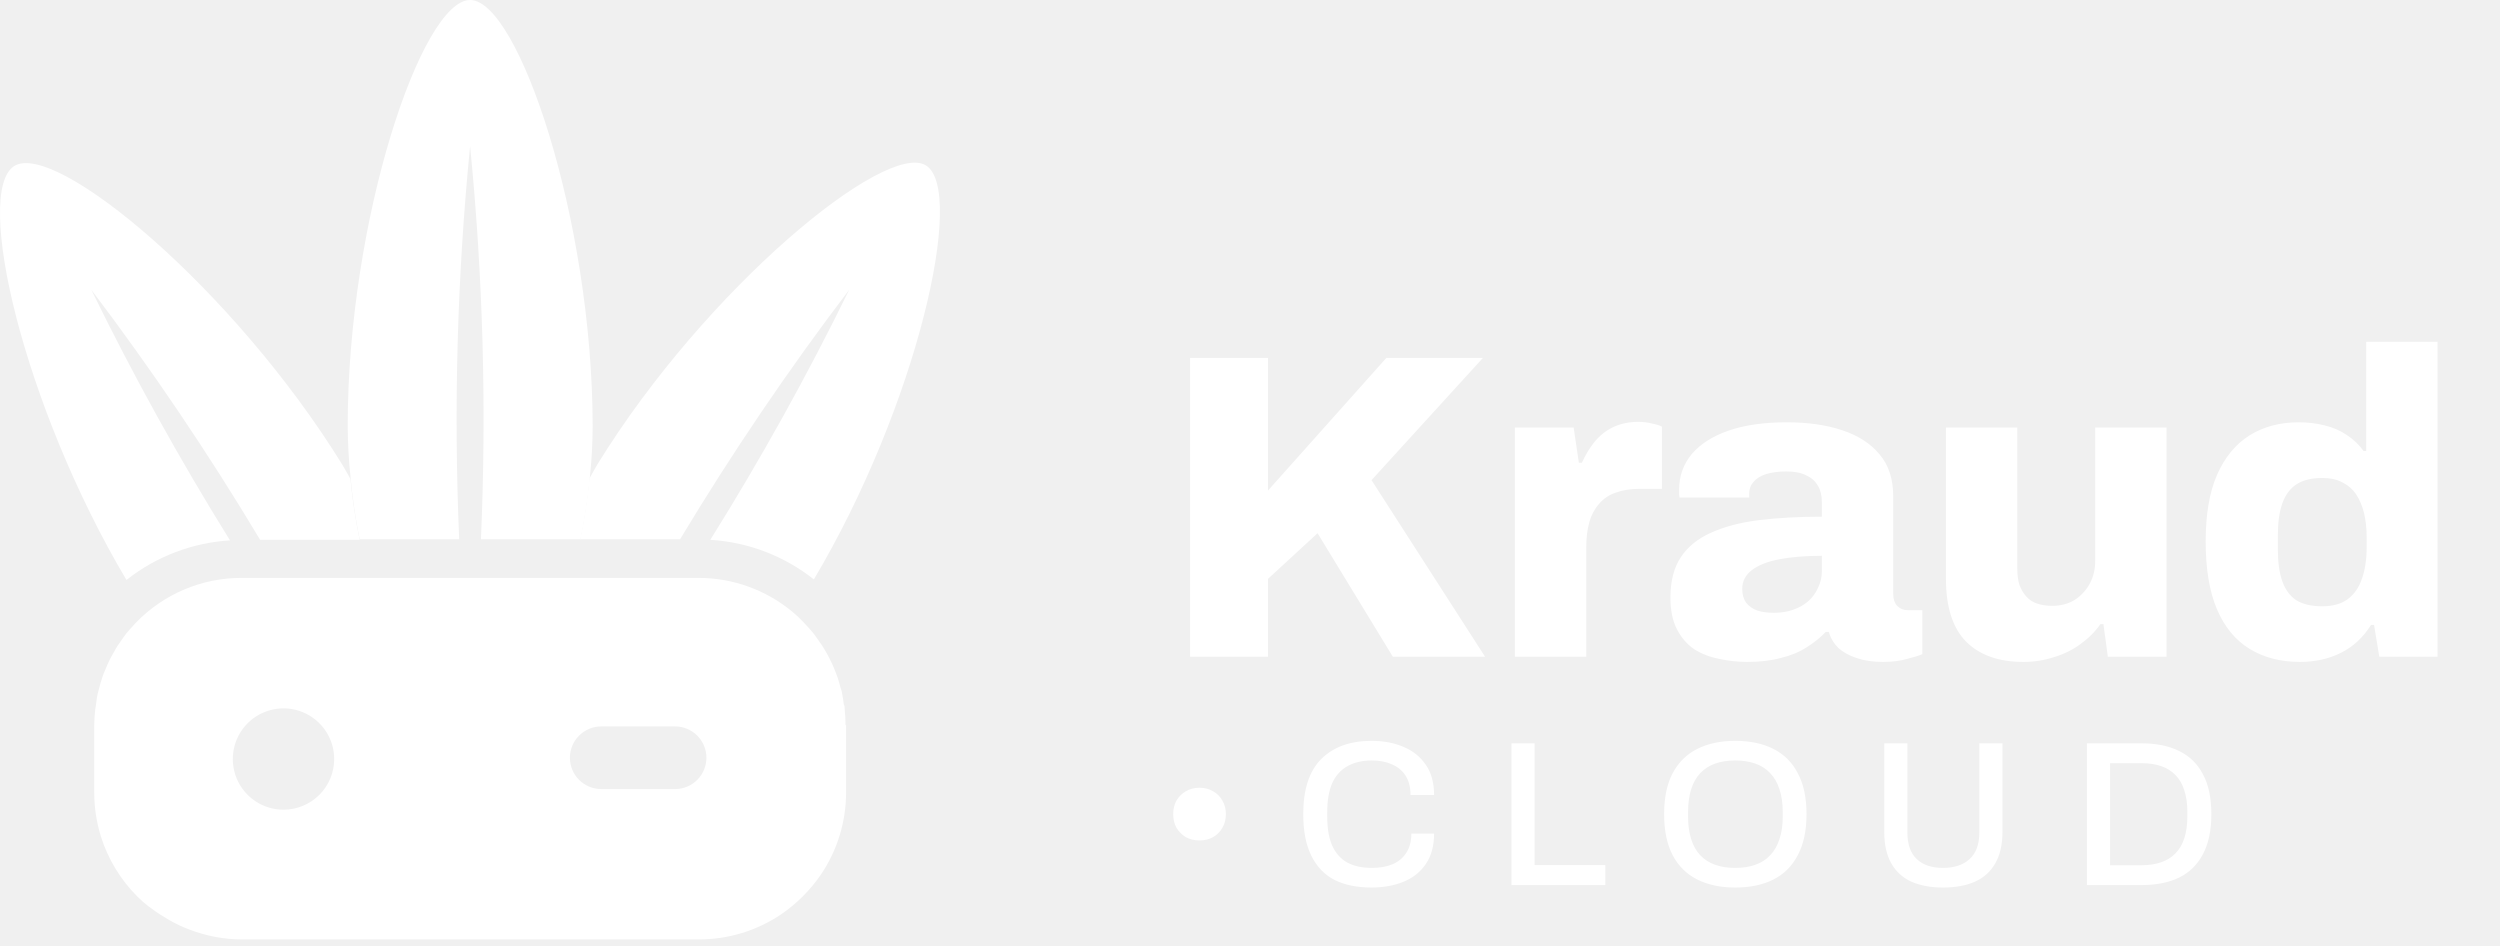
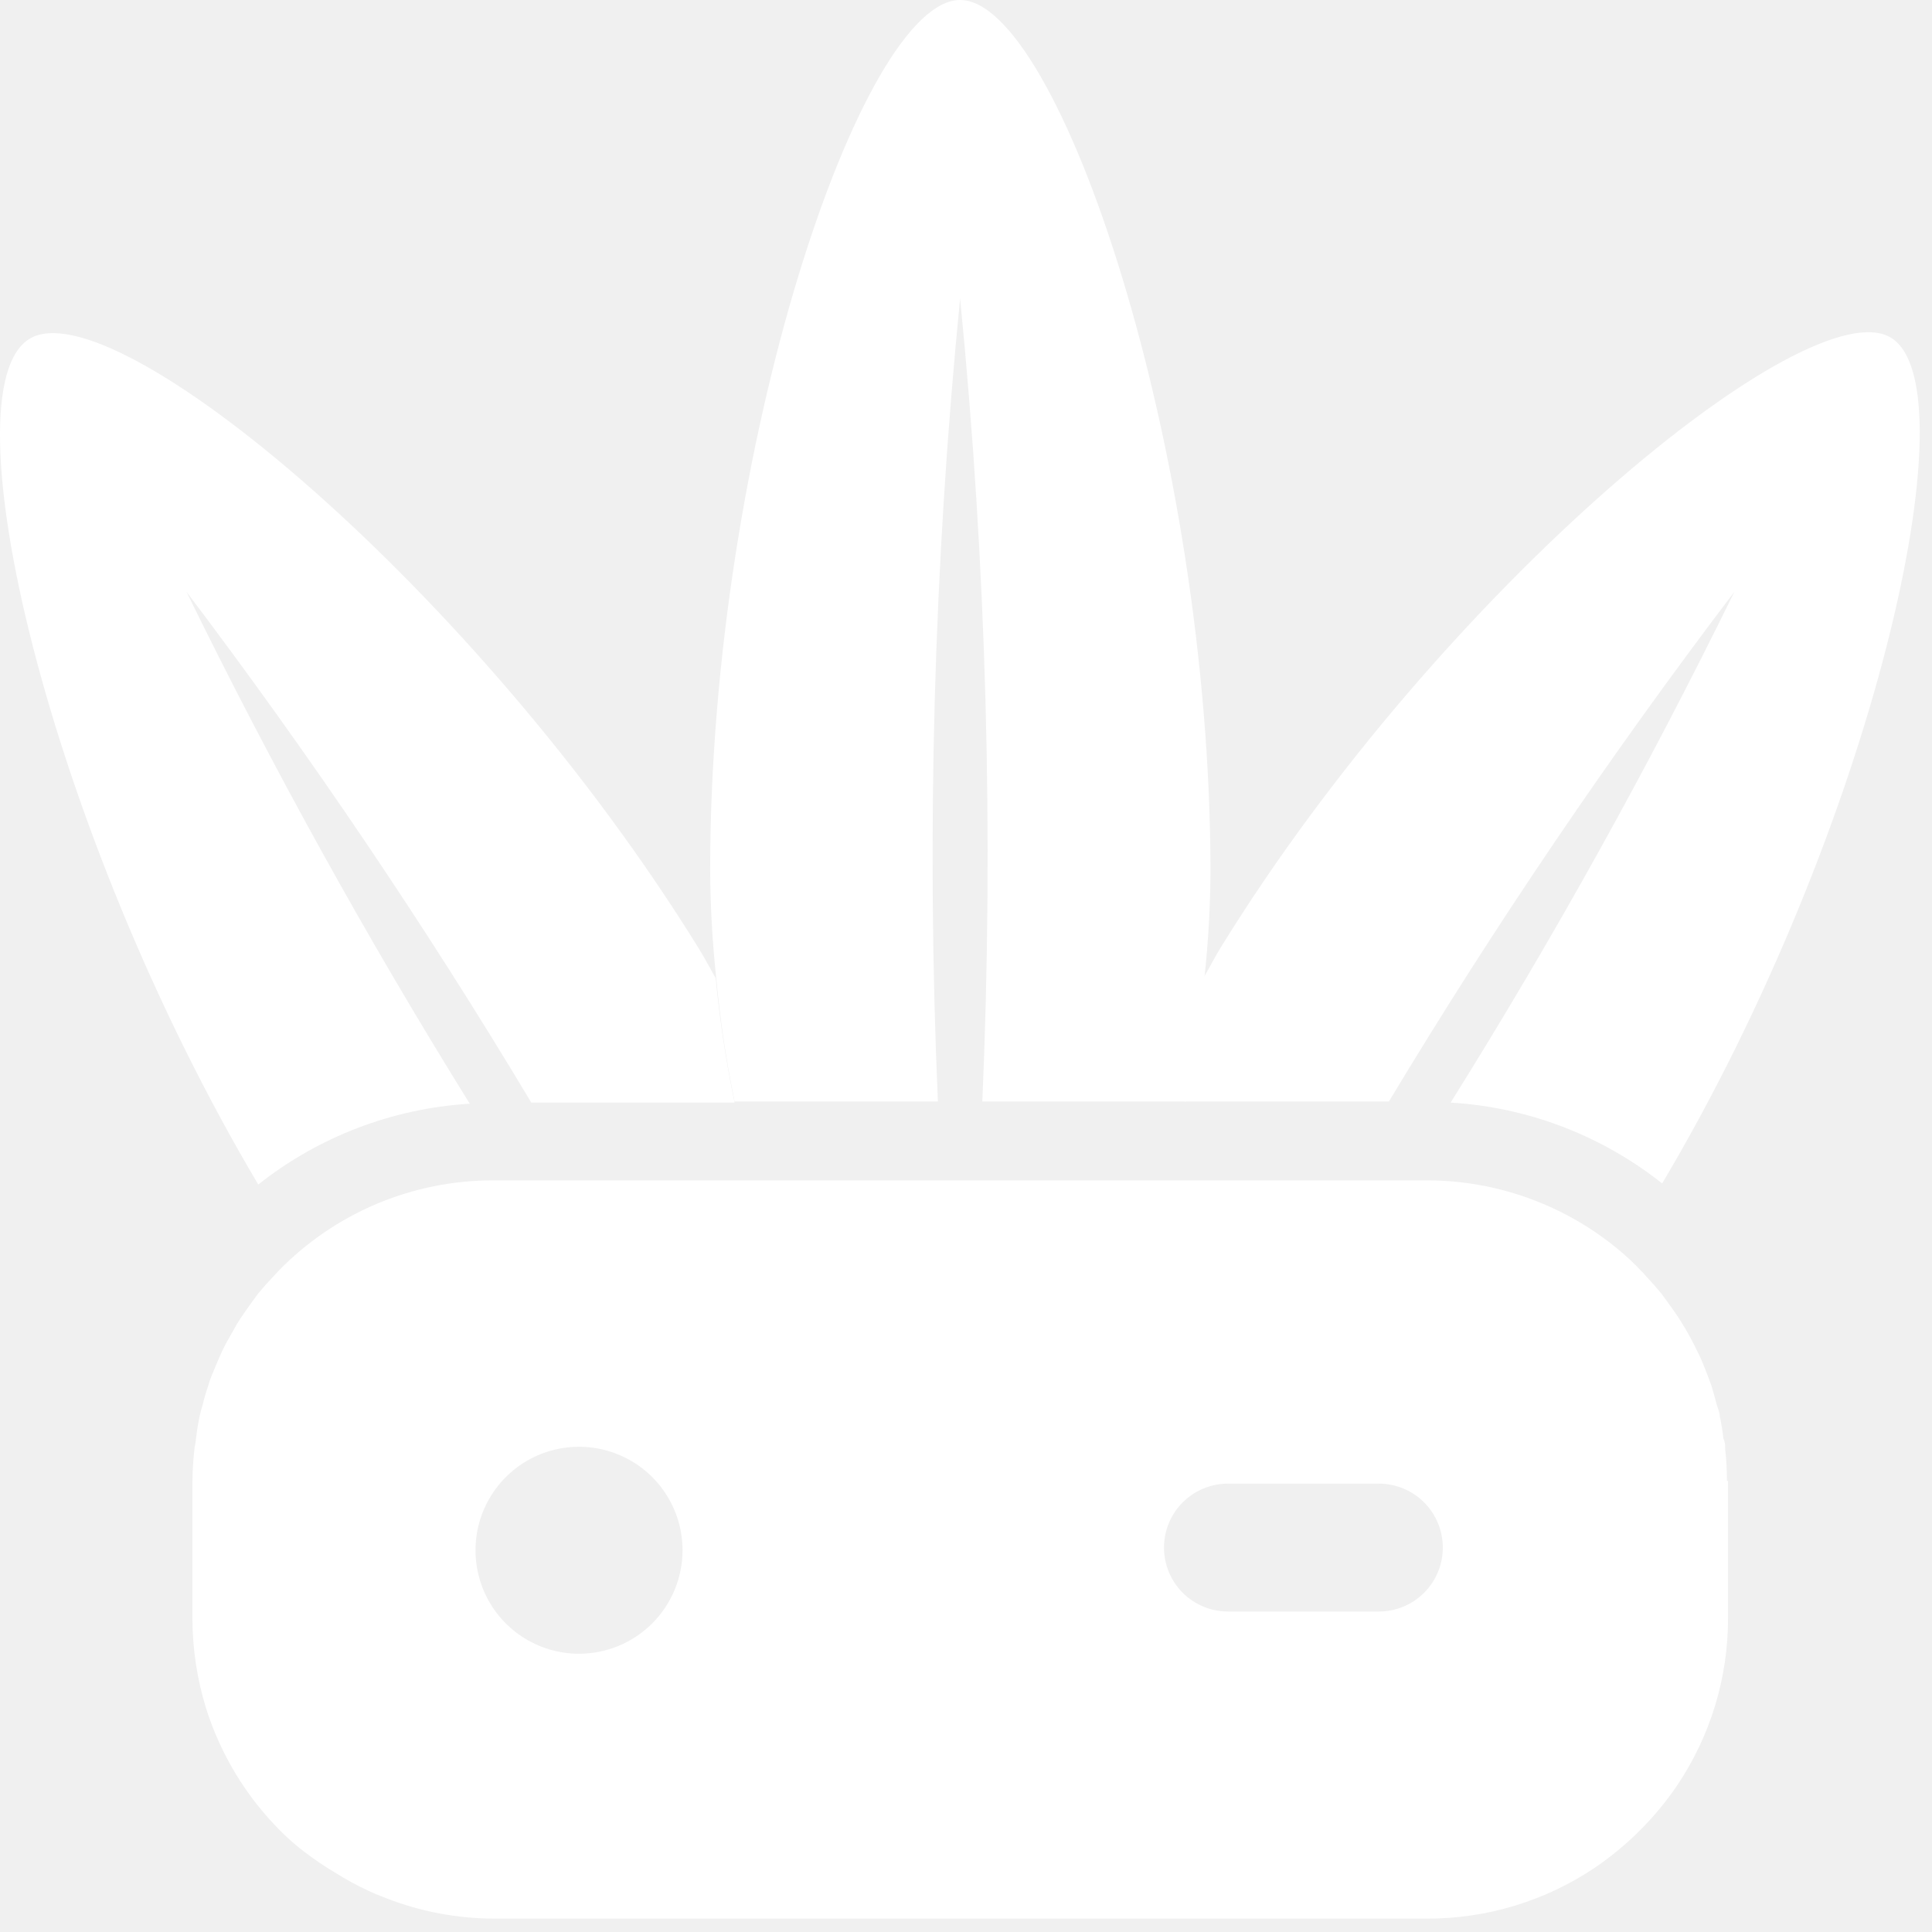
- <svg xmlns="http://www.w3.org/2000/svg" width="74" height="28" viewBox="0 0 74 28" fill="none">
-   <path d="M2.703 8.577C4.501 10.952 6.17 13.424 7.7 15.979H10.646C10.521 15.384 10.43 14.783 10.373 14.177C10.292 14.036 10.218 13.894 10.131 13.752C6.911 8.539 1.644 4.165 0.427 4.911C-0.791 5.658 0.684 12.014 3.743 17.167C4.621 16.472 5.691 16.064 6.808 15.995C5.315 13.594 3.945 11.118 2.703 8.577Z" fill="white" />
-   <path d="M20.13 15.963C21.664 13.413 23.335 10.947 25.136 8.577C23.894 11.114 22.522 13.584 21.025 15.979C22.142 16.046 23.213 16.455 24.09 17.151C27.149 12.002 28.598 5.626 27.406 4.895C26.215 4.165 20.906 8.523 17.689 13.736C17.602 13.878 17.531 14.02 17.448 14.161C17.39 14.767 17.299 15.368 17.174 15.963H20.13Z" fill="white" />
-   <path d="M13.915 0C12.485 0 10.292 6.488 10.292 12.613C10.295 13.13 10.324 13.647 10.379 14.161C10.435 14.766 10.524 15.368 10.646 15.963H13.592C13.425 12.081 13.532 8.192 13.915 4.326C14.297 8.192 14.405 12.081 14.236 15.963H17.183C17.307 15.368 17.399 14.766 17.456 14.161C17.512 13.647 17.541 13.13 17.543 12.613C17.534 6.488 15.341 0 13.915 0Z" fill="white" />
-   <path d="M25.028 21.463C25.028 21.309 25.019 21.154 25.003 21C25.003 20.949 25.003 20.897 24.977 20.849C24.965 20.741 24.948 20.633 24.925 20.527C24.925 20.469 24.896 20.414 24.88 20.356C24.864 20.299 24.832 20.173 24.803 20.083L24.742 19.916C24.706 19.829 24.674 19.742 24.635 19.658L24.558 19.5C24.516 19.417 24.471 19.333 24.423 19.253L24.336 19.111C24.281 19.027 24.223 18.947 24.165 18.866L24.078 18.747C24.008 18.661 23.933 18.578 23.856 18.496C23.833 18.468 23.808 18.441 23.782 18.416C23.681 18.308 23.573 18.207 23.46 18.113C22.677 17.461 21.691 17.105 20.672 17.106H7.149C6.568 17.105 5.993 17.221 5.459 17.447C4.924 17.672 4.44 18.003 4.035 18.419L3.961 18.499C3.884 18.581 3.81 18.665 3.739 18.75L3.652 18.869C3.594 18.95 3.536 19.03 3.481 19.114C3.427 19.198 3.423 19.207 3.398 19.256C3.372 19.304 3.301 19.42 3.259 19.503C3.217 19.587 3.208 19.607 3.185 19.661C3.163 19.716 3.111 19.832 3.076 19.919C3.04 20.006 3.034 20.028 3.018 20.086C2.986 20.177 2.959 20.269 2.937 20.363C2.921 20.418 2.905 20.472 2.892 20.53C2.879 20.588 2.853 20.736 2.841 20.852C2.841 20.904 2.821 20.952 2.818 21.003C2.8 21.16 2.791 21.318 2.789 21.476V23.469C2.791 23.905 2.857 24.339 2.985 24.756C3.197 25.429 3.568 26.041 4.067 26.539C4.167 26.639 4.27 26.732 4.389 26.822C4.54 26.939 4.698 27.047 4.863 27.144C5.016 27.242 5.177 27.329 5.342 27.405C5.429 27.447 5.519 27.482 5.613 27.517C6.107 27.707 6.632 27.806 7.162 27.807H20.685C21.553 27.808 22.402 27.55 23.122 27.064C23.585 26.747 23.984 26.348 24.3 25.886C24.787 25.166 25.046 24.317 25.044 23.449V21.463H25.028ZM8.392 23.967C8.095 23.967 7.805 23.88 7.558 23.715C7.311 23.55 7.119 23.316 7.005 23.042C6.892 22.768 6.862 22.466 6.92 22.175C6.978 21.884 7.121 21.617 7.331 21.407C7.54 21.197 7.808 21.055 8.099 20.997C8.39 20.939 8.692 20.968 8.966 21.082C9.24 21.196 9.474 21.388 9.639 21.634C9.804 21.881 9.892 22.171 9.892 22.468C9.892 22.865 9.734 23.247 9.452 23.528C9.171 23.809 8.789 23.967 8.392 23.967ZM19.983 23.356H17.797C17.551 23.356 17.315 23.258 17.141 23.084C16.967 22.911 16.869 22.675 16.869 22.429C16.869 22.183 16.967 21.948 17.141 21.774C17.315 21.6 17.551 21.502 17.797 21.502H19.983C20.229 21.502 20.465 21.6 20.639 21.774C20.812 21.948 20.91 22.183 20.91 22.429C20.91 22.675 20.812 22.911 20.639 23.084C20.465 23.258 20.229 23.356 19.983 23.356Z" fill="white" />
-   <path d="M20.018 19.31H17.831C17.319 19.31 16.904 19.725 16.904 20.237C16.904 20.749 17.319 21.163 17.831 21.163H20.018C20.53 21.163 20.945 20.749 20.945 20.237C20.945 19.725 20.53 19.31 20.018 19.31Z" fill="white" />
-   <path d="M35.226 19.439V10.595H37.532V14.521L41.035 10.595H43.894L40.597 14.212L43.958 19.439H41.228L39 15.783L37.532 17.135V19.439H35.226ZM44.841 19.439V12.655H46.58L46.734 13.697H46.824C46.928 13.466 47.052 13.26 47.198 13.079C47.353 12.891 47.537 12.745 47.752 12.642C47.975 12.539 48.22 12.487 48.486 12.487C48.64 12.487 48.782 12.504 48.911 12.539C49.04 12.565 49.134 12.595 49.194 12.629V14.47H48.525C48.258 14.47 48.022 14.508 47.816 14.586C47.618 14.654 47.455 14.766 47.327 14.92C47.198 15.066 47.103 15.246 47.043 15.461C46.983 15.676 46.953 15.925 46.953 16.208V19.439H44.841ZM51.724 19.593C51.441 19.593 51.162 19.563 50.887 19.503C50.621 19.452 50.376 19.358 50.153 19.22C49.938 19.074 49.767 18.877 49.638 18.628C49.509 18.379 49.445 18.066 49.445 17.688C49.445 17.199 49.548 16.8 49.754 16.491C49.96 16.182 50.256 15.942 50.642 15.77C51.038 15.59 51.51 15.465 52.059 15.397C52.617 15.328 53.24 15.294 53.927 15.294V14.869C53.927 14.671 53.888 14.508 53.811 14.38C53.733 14.242 53.618 14.139 53.463 14.071C53.317 13.993 53.119 13.955 52.871 13.955C52.648 13.955 52.45 13.981 52.278 14.032C52.115 14.084 51.99 14.161 51.905 14.264C51.819 14.358 51.776 14.474 51.776 14.611V14.727H49.715C49.707 14.684 49.702 14.65 49.702 14.624C49.702 14.59 49.702 14.547 49.702 14.495C49.702 14.092 49.827 13.74 50.076 13.44C50.333 13.139 50.698 12.908 51.17 12.745C51.643 12.582 52.214 12.5 52.884 12.5C53.51 12.5 54.055 12.577 54.519 12.732C54.992 12.886 55.36 13.122 55.627 13.44C55.902 13.758 56.039 14.174 56.039 14.689V17.585C56.039 17.731 56.078 17.847 56.155 17.933C56.241 18.019 56.344 18.061 56.464 18.061H56.902V19.362C56.807 19.405 56.657 19.452 56.451 19.503C56.253 19.563 56.013 19.593 55.73 19.593C55.438 19.593 55.18 19.555 54.957 19.478C54.742 19.409 54.562 19.31 54.416 19.181C54.279 19.044 54.184 18.885 54.133 18.705H54.042C53.88 18.877 53.686 19.031 53.463 19.169C53.248 19.306 52.995 19.409 52.703 19.478C52.42 19.555 52.094 19.593 51.724 19.593ZM52.51 18.139C52.716 18.139 52.905 18.109 53.077 18.049C53.248 17.989 53.395 17.907 53.515 17.804C53.643 17.692 53.742 17.559 53.811 17.405C53.888 17.25 53.927 17.083 53.927 16.903V16.452C53.437 16.452 53.017 16.487 52.664 16.555C52.312 16.624 52.042 16.731 51.853 16.877C51.664 17.023 51.57 17.208 51.57 17.431C51.57 17.594 51.608 17.731 51.686 17.843C51.772 17.946 51.883 18.023 52.02 18.074C52.158 18.117 52.321 18.139 52.51 18.139ZM59.892 19.593C59.163 19.593 58.596 19.392 58.192 18.988C57.798 18.585 57.6 17.967 57.6 17.135V12.655H59.712V16.838C59.712 17.019 59.733 17.177 59.776 17.315C59.828 17.452 59.897 17.568 59.983 17.662C60.068 17.757 60.176 17.826 60.305 17.868C60.442 17.911 60.588 17.933 60.742 17.933C60.992 17.933 61.21 17.877 61.399 17.765C61.588 17.645 61.739 17.486 61.85 17.289C61.962 17.083 62.017 16.86 62.017 16.62V12.655H64.129V19.439H62.391L62.262 18.474H62.172C62.017 18.697 61.82 18.894 61.58 19.066C61.348 19.237 61.086 19.366 60.794 19.452C60.51 19.546 60.21 19.593 59.892 19.593ZM68.082 19.593C67.507 19.593 67.009 19.465 66.589 19.207C66.168 18.95 65.846 18.559 65.623 18.036C65.399 17.512 65.288 16.843 65.288 16.027C65.288 15.229 65.399 14.573 65.623 14.058C65.854 13.534 66.176 13.144 66.589 12.886C67.001 12.629 67.486 12.5 68.044 12.5C68.31 12.5 68.563 12.53 68.803 12.59C69.053 12.65 69.272 12.745 69.461 12.873C69.658 13.002 69.826 13.161 69.963 13.35H70.04V10.118H72.152V19.439H70.427L70.272 18.499H70.182C69.95 18.868 69.654 19.143 69.293 19.323C68.932 19.503 68.529 19.593 68.082 19.593ZM68.739 17.946C69.049 17.946 69.297 17.877 69.486 17.74C69.684 17.594 69.826 17.392 69.911 17.135C70.006 16.869 70.053 16.56 70.053 16.208V15.899C70.053 15.641 70.027 15.405 69.976 15.191C69.924 14.976 69.847 14.792 69.744 14.637C69.641 14.483 69.504 14.363 69.332 14.277C69.168 14.191 68.971 14.148 68.739 14.148C68.421 14.148 68.164 14.212 67.967 14.341C67.778 14.47 67.64 14.659 67.554 14.908C67.468 15.156 67.425 15.465 67.425 15.834V16.285C67.425 16.645 67.468 16.95 67.554 17.199C67.64 17.448 67.778 17.637 67.967 17.765C68.164 17.886 68.421 17.946 68.739 17.946Z" fill="white" />
-   <path d="M35.504 24.877C35.353 24.877 35.218 24.844 35.1 24.779C34.986 24.71 34.894 24.618 34.824 24.504C34.759 24.386 34.727 24.251 34.727 24.1C34.727 23.945 34.759 23.811 34.824 23.697C34.894 23.578 34.986 23.487 35.1 23.422C35.218 23.352 35.353 23.317 35.504 23.317C35.659 23.317 35.793 23.352 35.907 23.422C36.026 23.487 36.117 23.578 36.182 23.697C36.252 23.811 36.286 23.945 36.286 24.1C36.286 24.251 36.252 24.386 36.182 24.504C36.117 24.618 36.026 24.71 35.907 24.779C35.793 24.844 35.659 24.877 35.504 24.877ZM40.595 26.271C40.167 26.271 39.802 26.196 39.5 26.045C39.202 25.89 38.974 25.651 38.815 25.329C38.656 25.007 38.576 24.598 38.576 24.1C38.576 23.366 38.754 22.822 39.108 22.468C39.467 22.109 39.965 21.929 40.601 21.929C40.952 21.929 41.266 21.989 41.543 22.107C41.825 22.225 42.045 22.402 42.204 22.639C42.367 22.871 42.449 23.169 42.449 23.532H41.751C41.751 23.307 41.704 23.12 41.611 22.969C41.517 22.818 41.382 22.704 41.207 22.627C41.035 22.549 40.836 22.51 40.607 22.51C40.322 22.51 40.079 22.567 39.879 22.682C39.683 22.792 39.534 22.959 39.433 23.183C39.335 23.407 39.286 23.693 39.286 24.039V24.174C39.286 24.52 39.335 24.805 39.433 25.03C39.534 25.254 39.683 25.421 39.879 25.531C40.075 25.637 40.317 25.69 40.607 25.69C40.843 25.69 41.05 25.653 41.225 25.58C41.4 25.503 41.535 25.389 41.629 25.238C41.727 25.087 41.776 24.899 41.776 24.675H42.449C42.449 25.038 42.367 25.337 42.204 25.574C42.045 25.81 41.825 25.986 41.543 26.1C41.266 26.214 40.95 26.271 40.595 26.271ZM44.74 26.198V22.003H45.425V25.605H47.517V26.198H44.74ZM51.362 26.271C50.93 26.271 50.555 26.192 50.237 26.033C49.923 25.874 49.68 25.633 49.509 25.311C49.342 24.989 49.258 24.585 49.258 24.1C49.258 23.611 49.342 23.207 49.509 22.89C49.68 22.567 49.923 22.327 50.237 22.168C50.555 22.009 50.93 21.929 51.362 21.929C51.803 21.929 52.18 22.009 52.494 22.168C52.808 22.327 53.049 22.567 53.216 22.89C53.387 23.207 53.473 23.611 53.473 24.1C53.473 24.585 53.387 24.989 53.216 25.311C53.049 25.633 52.808 25.874 52.494 26.033C52.18 26.192 51.803 26.271 51.362 26.271ZM51.362 25.69C51.587 25.69 51.785 25.66 51.956 25.598C52.131 25.537 52.278 25.444 52.396 25.317C52.519 25.191 52.61 25.032 52.671 24.84C52.737 24.649 52.769 24.426 52.769 24.174V24.039C52.769 23.778 52.737 23.552 52.671 23.36C52.61 23.169 52.519 23.01 52.396 22.883C52.278 22.757 52.131 22.663 51.956 22.602C51.785 22.541 51.587 22.51 51.362 22.51C51.142 22.51 50.944 22.541 50.769 22.602C50.597 22.663 50.451 22.757 50.329 22.883C50.21 23.01 50.12 23.169 50.059 23.36C49.998 23.552 49.967 23.778 49.967 24.039V24.174C49.967 24.426 49.998 24.649 50.059 24.84C50.12 25.032 50.21 25.191 50.329 25.317C50.451 25.444 50.597 25.537 50.769 25.598C50.944 25.66 51.142 25.69 51.362 25.69ZM57.511 26.271C57.153 26.271 56.843 26.214 56.581 26.1C56.321 25.982 56.121 25.8 55.982 25.556C55.844 25.311 55.774 25.001 55.774 24.626V22.003H56.459V24.645C56.459 24.991 56.551 25.252 56.734 25.427C56.918 25.602 57.177 25.69 57.511 25.69C57.85 25.69 58.113 25.602 58.301 25.427C58.492 25.252 58.588 24.991 58.588 24.645V22.003H59.273V24.626C59.273 25.001 59.202 25.311 59.059 25.556C58.921 25.8 58.719 25.982 58.454 26.1C58.193 26.214 57.878 26.271 57.511 26.271ZM61.773 26.198V22.003H63.394C63.826 22.003 64.196 22.078 64.501 22.229C64.807 22.376 65.042 22.604 65.205 22.914C65.372 23.22 65.456 23.615 65.456 24.1C65.456 24.581 65.372 24.977 65.205 25.287C65.042 25.596 64.807 25.827 64.501 25.977C64.196 26.124 63.826 26.198 63.394 26.198H61.773ZM62.458 25.611H63.388C63.604 25.611 63.796 25.582 63.963 25.525C64.134 25.468 64.277 25.38 64.391 25.262C64.509 25.144 64.597 24.995 64.654 24.816C64.715 24.632 64.746 24.416 64.746 24.168V24.039C64.746 23.786 64.715 23.57 64.654 23.391C64.597 23.207 64.509 23.057 64.391 22.938C64.277 22.82 64.134 22.733 63.963 22.675C63.796 22.618 63.604 22.59 63.388 22.59H62.458V25.611Z" fill="white" />
+ <svg xmlns="http://www.w3.org/2000/svg" width="40" height="40" viewBox="0 0 40 40" fill="none" version="1.1" id="svg16">
+   <defs id="defs20" />
+   <path d="m 3.861,12.253 c 2.569,3.393 4.952,6.923 7.139,10.575 h 4.209 c -0.178,-0.85 -0.309,-1.71 -0.391,-2.575 -0.115,-0.202 -0.221,-0.405 -0.345,-0.607 C 9.873,12.198 2.348,5.95 0.609,7.016 -1.129,8.083 0.977,17.163 5.347,24.524 6.601,23.532 8.129,22.948 9.726,22.851 7.593,19.419 5.636,15.882 3.861,12.253 Z" fill="#ffffff" id="path2" />
+   <path d="m 28.756,22.805 c 2.192,-3.644 4.579,-7.166 7.152,-10.552 -1.775,3.624 -3.735,7.153 -5.874,10.575 1.597,0.095 3.126,0.68 4.379,1.674 C 38.784,17.145 40.854,8.037 39.152,6.993 37.45,5.95 29.865,12.175 25.27,19.623 c -0.124,0.202 -0.225,0.405 -0.345,0.607 -0.082,0.865 -0.213,1.724 -0.391,2.575 z" fill="#ffffff" id="path4" />
+   <path d="m 19.878,0 c -2.042,0 -5.175,9.269 -5.175,18.018 0.004,0.739 0.045,1.477 0.124,2.212 0.079,0.865 0.207,1.724 0.382,2.575 h 4.209 c -0.24,-5.546 -0.086,-11.101 0.46,-16.625 0.546,5.524 0.7,11.08 0.46,16.625 h 4.209 c 0.178,-0.85 0.309,-1.71 0.391,-2.575 0.079,-0.735 0.121,-1.473 0.124,-2.212 C 25.048,9.269 21.916,0 19.878,0 Z" fill="#ffffff" id="path6" />
+   <path d="m 35.755,30.662 c -6e-4,-0.221 -0.013,-0.442 -0.037,-0.662 0,-0.073 0,-0.147 -0.037,-0.216 -0.017,-0.154 -0.041,-0.308 -0.074,-0.46 0,-0.083 -0.041,-0.161 -0.064,-0.244 -0.023,-0.083 -0.069,-0.262 -0.11,-0.391 L 35.345,28.451 C 35.295,28.327 35.249,28.202 35.193,28.083 L 35.083,27.858 c -0.06,-0.12 -0.124,-0.239 -0.193,-0.354 l -0.124,-0.202 c -0.078,-0.119 -0.161,-0.234 -0.244,-0.349 l -0.124,-0.17 c -0.101,-0.123 -0.207,-0.242 -0.317,-0.359 -0.033,-0.041 -0.068,-0.079 -0.106,-0.115 -0.144,-0.153 -0.298,-0.298 -0.46,-0.432 -1.118,-0.931 -2.528,-1.441 -3.983,-1.439 H 10.212 c -0.829,-0.001 -1.65,0.165 -2.414,0.487 -0.764,0.322 -1.456,0.795 -2.033,1.389 L 5.659,26.428 C 5.548,26.544 5.442,26.664 5.341,26.786 l -0.124,0.17 c -0.083,0.115 -0.166,0.23 -0.244,0.349 -0.078,0.12 -0.083,0.133 -0.12,0.202 -0.037,0.069 -0.138,0.234 -0.198,0.354 -0.06,0.119 -0.074,0.147 -0.106,0.225 -0.032,0.078 -0.106,0.244 -0.156,0.368 -0.051,0.124 -0.06,0.156 -0.083,0.239 -0.045,0.13 -0.084,0.262 -0.115,0.395 -0.023,0.078 -0.046,0.156 -0.064,0.239 -0.018,0.083 -0.055,0.294 -0.074,0.46 0,0.074 -0.028,0.143 -0.032,0.216 -0.026,0.224 -0.039,0.45 -0.041,0.676 v 2.846 c 0.003,0.623 0.097,1.243 0.281,1.839 0.302,0.961 0.832,1.835 1.546,2.547 0.143,0.142 0.29,0.276 0.46,0.405 0.215,0.168 0.441,0.321 0.676,0.46 0.22,0.14 0.449,0.264 0.685,0.372 0.124,0.06 0.253,0.11 0.386,0.161 0.706,0.272 1.456,0.412 2.212,0.414 h 19.319 c 1.241,0.002 2.454,-0.368 3.482,-1.062 0.661,-0.452 1.232,-1.022 1.684,-1.683 0.695,-1.028 1.065,-2.24 1.062,-3.48 v -2.837 z m -23.767,3.577 c -0.424,0 -0.838,-0.126 -1.191,-0.361 -0.352,-0.235 -0.627,-0.57 -0.789,-0.962 -0.162,-0.392 -0.205,-0.822 -0.122,-1.238 0.083,-0.416 0.287,-0.797 0.587,-1.097 0.3,-0.3 0.682,-0.504 1.097,-0.586 0.416,-0.083 0.847,-0.04 1.238,0.122 0.392,0.162 0.727,0.437 0.962,0.789 0.236,0.352 0.361,0.766 0.361,1.19 0,0.568 -0.226,1.113 -0.628,1.515 -0.402,0.402 -0.947,0.628 -1.516,0.628 z m 16.559,-0.874 h -3.123 c -0.351,0 -0.688,-0.14 -0.937,-0.388 -0.248,-0.248 -0.388,-0.585 -0.388,-0.936 0,-0.351 0.14,-0.688 0.388,-0.936 0.248,-0.248 0.585,-0.388 0.937,-0.388 h 3.123 c 0.351,0 0.688,0.139 0.937,0.388 0.248,0.248 0.388,0.585 0.388,0.936 0,0.351 -0.14,0.688 -0.388,0.936 -0.248,0.248 -0.585,0.388 -0.937,0.388 z" fill="#ffffff" id="path8" />
+   <path d="m 28.597,27.586 h -3.125 c -0.731,0 -1.324,0.593 -1.324,1.324 0,0.731 0.593,1.324 1.324,1.324 h 3.125 c 0.731,0 1.324,-0.593 1.324,-1.324 0,-0.731 -0.593,-1.324 -1.324,-1.324 z" fill="#ffffff" id="path10" />
</svg>
